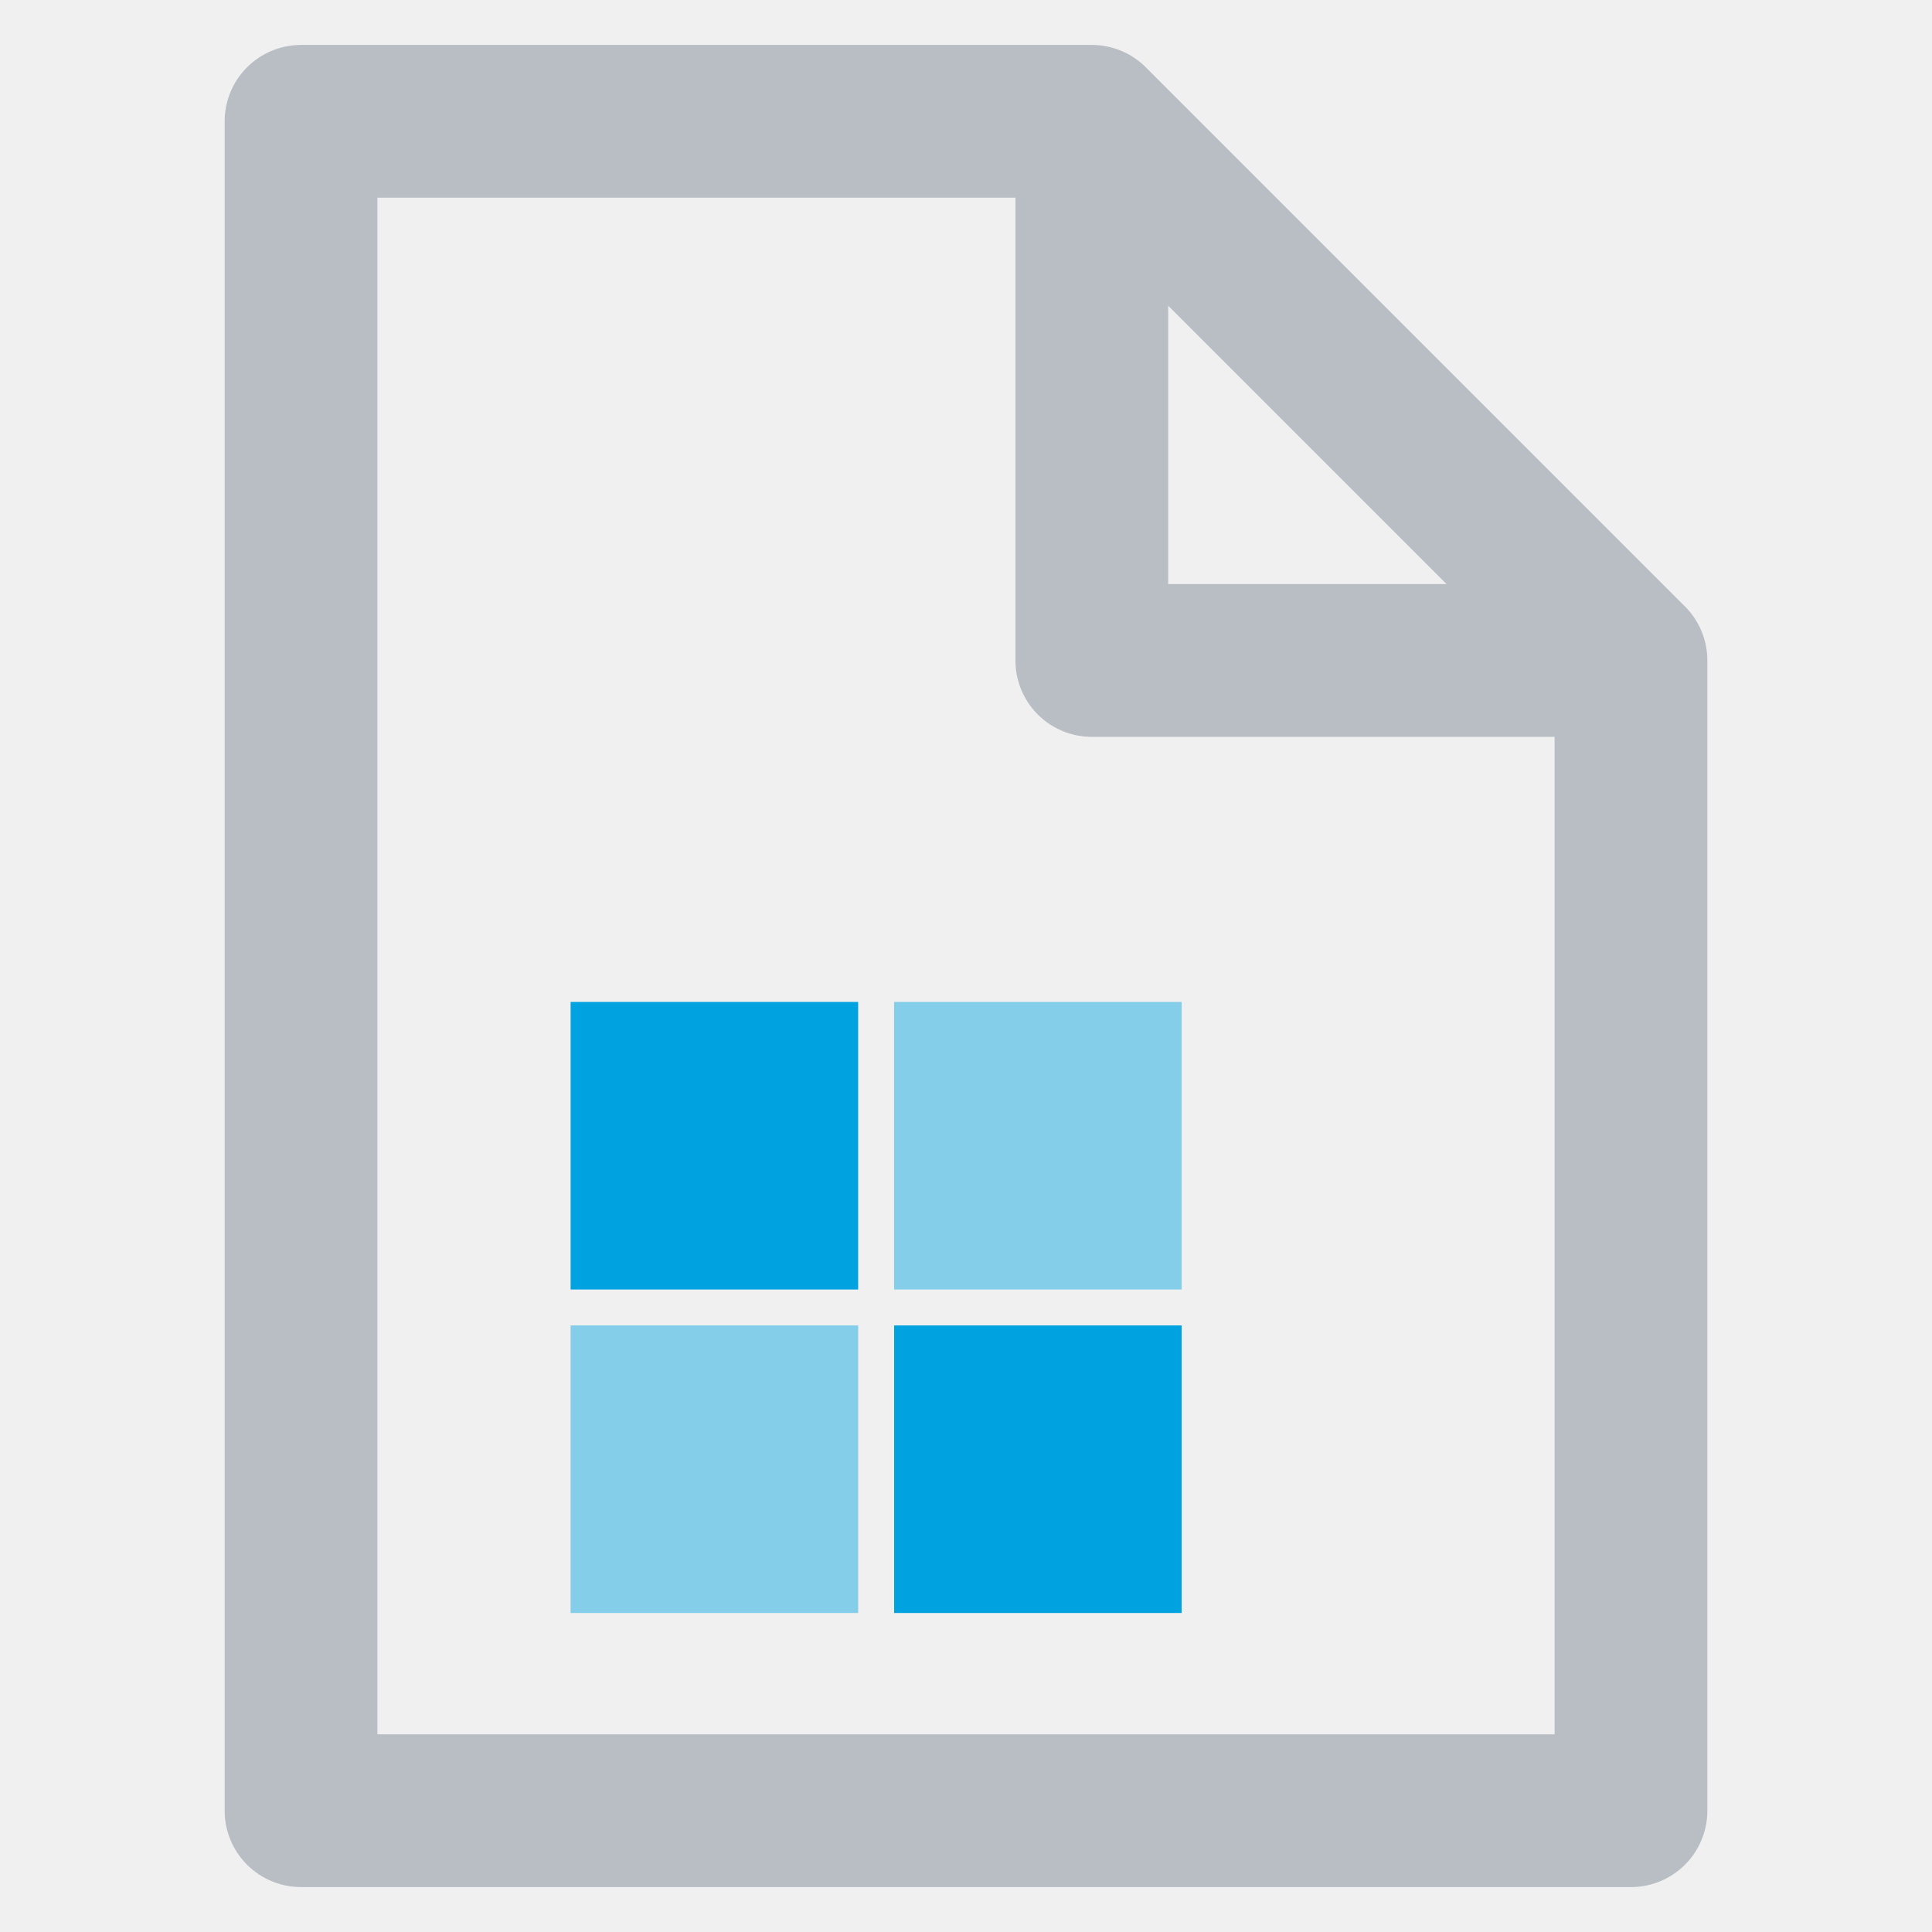
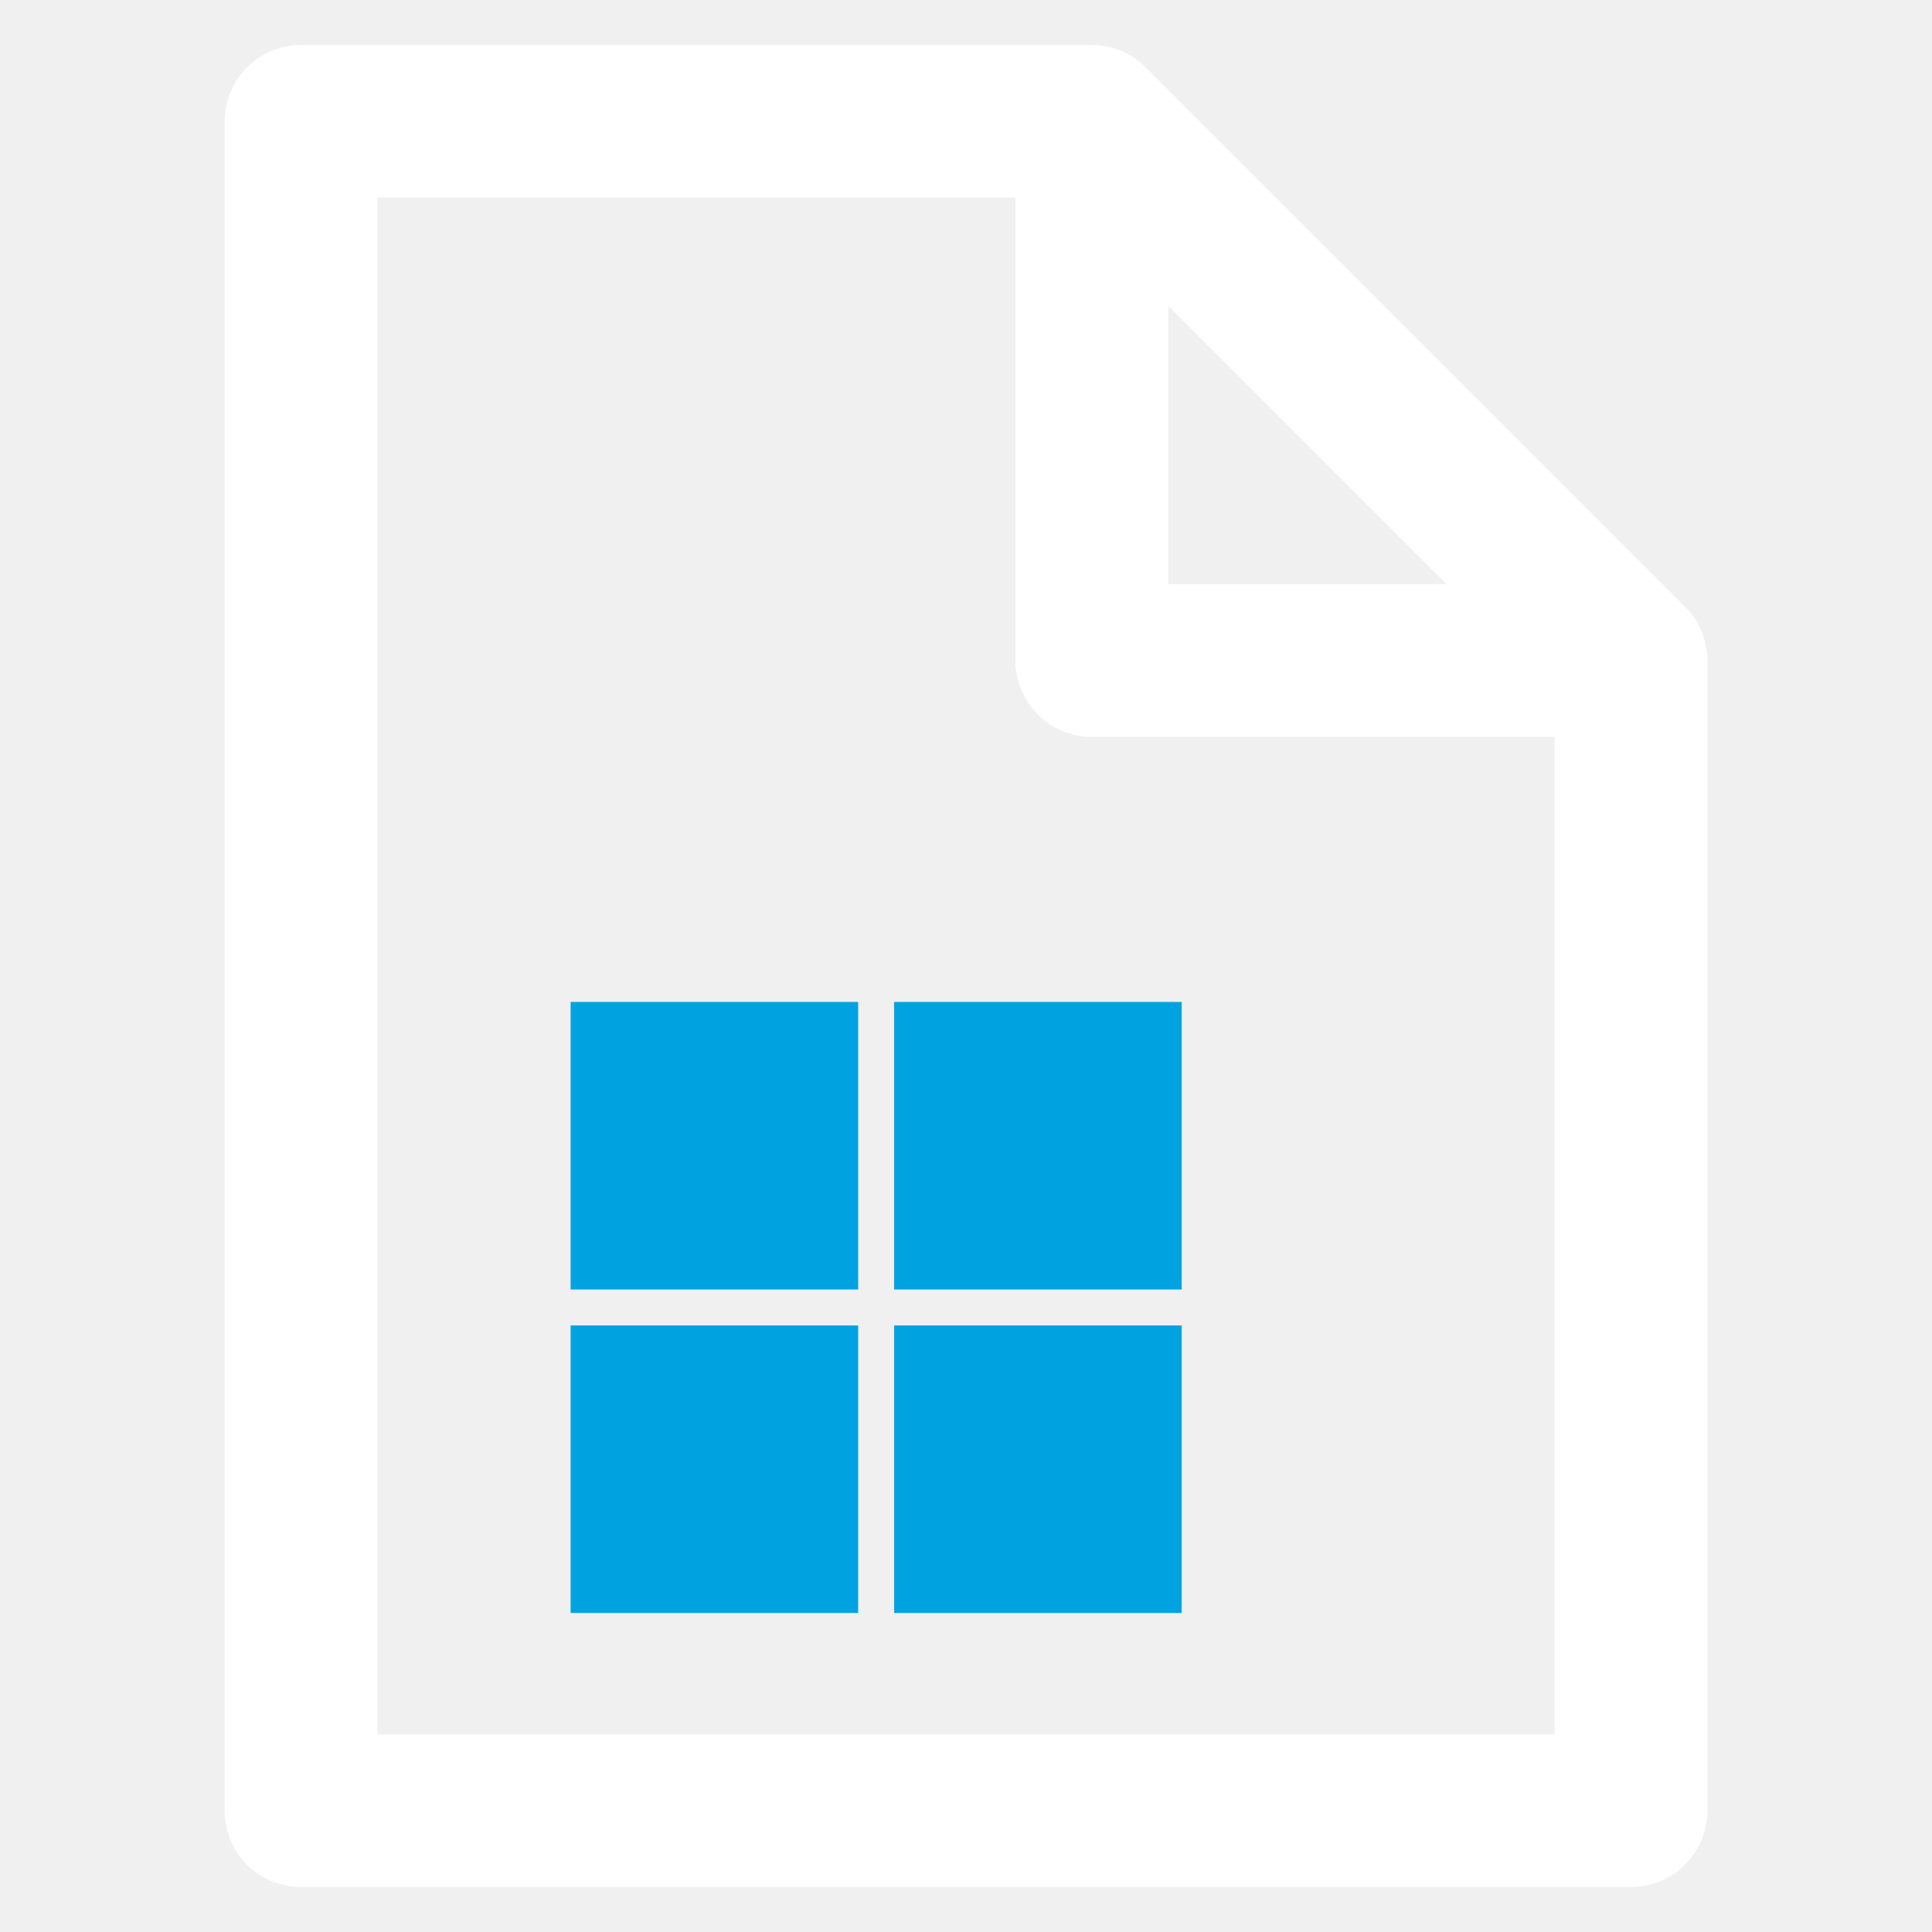
<svg xmlns="http://www.w3.org/2000/svg" viewBox="1.25 1.25 21.5 21.5" width="24" height="24">
-   <path d="M4.6 2.6h8.8l6 6v12.8h-14.8z" fill="none" stroke="#b9bdc4" stroke-width="1.7" stroke-linejoin="round" />
-   <path d="M13.4 2.6v6h6" fill="none" stroke="#b9bdc4" stroke-width="1.7" stroke-linejoin="round" />
+   <path d="M4.6 2.6h8.8l6 6v12.8h-14.8z M13.4 2.6v6h6" fill="none" stroke="#ffffff" stroke-width="1.7" stroke-linejoin="round" />
  <rect x="7.6" y="12.4" width="3.2" height="3.2" fill="#00a3e0" />
-   <rect x="11.2" y="12.4" width="3.2" height="3.2" fill="#00a3e0" opacity=".45" />
-   <rect x="7.6" y="16" width="3.2" height="3.2" fill="#00a3e0" opacity=".45" />
+   <rect x="11.2" y="12.4" width="3.2" height="3.2" fill="#00a3e0" />
+   <rect x="7.6" y="16" width="3.2" height="3.2" fill="#00a3e0" />
  <rect x="11.2" y="16" width="3.2" height="3.2" fill="#00a3e0" />
</svg>
